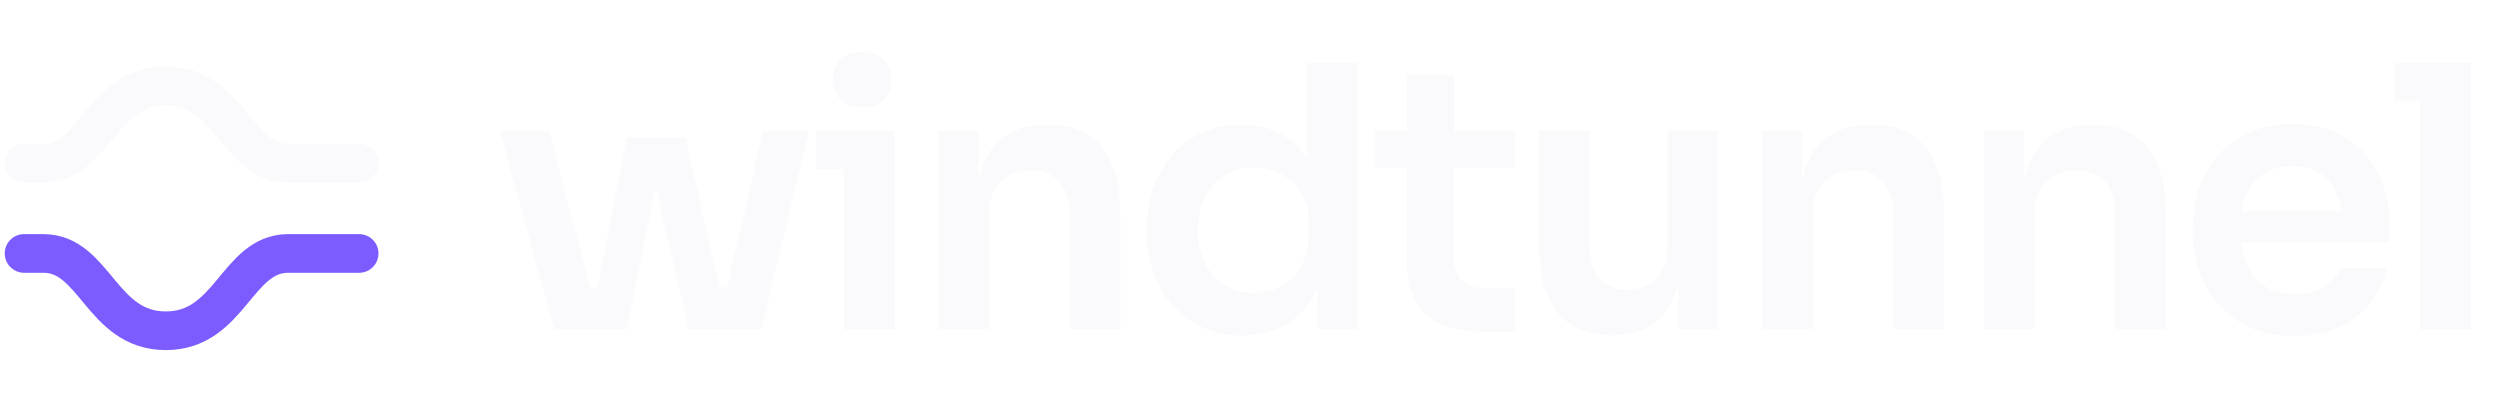
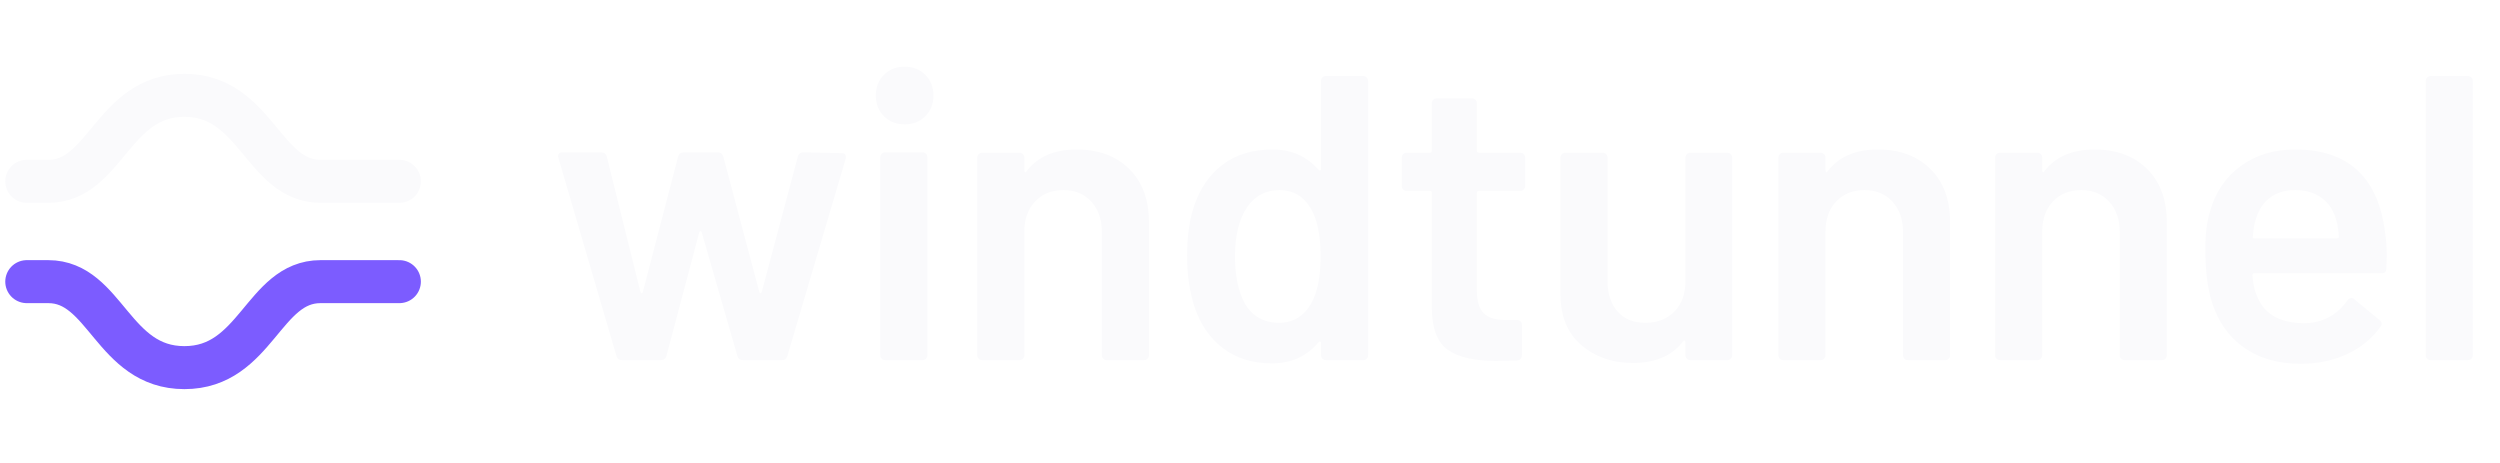
- <svg xmlns="http://www.w3.org/2000/svg" viewBox="4 0 685 114" width="240" height="40" role="img" aria-label="Windtunnel">
+ <svg xmlns="http://www.w3.org/2000/svg" viewBox="4 0 616 114" width="216" height="40" role="img" aria-label="Windtunnel">
  <g transform="translate(0 .5) scale(1.765625)" fill="none" stroke-width="6" stroke-linecap="round" stroke-linejoin="round">
    <path d="M6 25H9C17 25 18 13 28 13S39 25 47 25H58" stroke="#FAFAFC" />
    <path d="M6 39H9C17 39 18 51 28 51S39 39 47 39H58" stroke="#7C5CFF" />
  </g>
-   <path transform="translate(139 90.1)" fill="#FAFAFC" d="M16.8 0L2 -54.3L15.5 -54.3L26.6 -11.4L28.7 -11.4L36.8 -52.5L52.8 -52.5L62.1 -11.4L64.2 -11.4L74.1 -54.3L86.7 -54.3L73.6 0L53.7 0L44.7 -38.9L36.7 0ZM96.2 0L96.2 -43.9L88.6 -43.9L88.6 -54.3L110.1 -54.3L110.1 0ZM101.3 -60.8Q97.2 -60.8 95.25 -62.95Q93.3 -65.1 93.3 -68.4Q93.3 -71.7 95.25 -73.8Q97.2 -75.9 101.3 -75.9Q105.4 -75.9 107.3 -73.8Q109.2 -71.7 109.2 -68.4Q109.2 -65.1 107.3 -62.95Q105.4 -60.8 101.3 -60.8ZM122.1 0L122.1 -54.3L133.1 -54.3L133.1 -40.9Q133.6 -43 134.3 -44.9Q136.5 -50.4 140.85 -53.2Q145.2 -56 151.7 -56L152.3 -56Q162 -56 167 -49.75Q172 -43.5 172 -31.1L172 0L158.1 0L158.1 -32.3Q158.1 -37.3 155.25 -40.4Q152.4 -43.5 147.4 -43.5Q142.3 -43.5 139.15 -40.35Q136 -37.2 136 -31.9L136 0ZM205.4 1.8Q199.7 1.8 194.9 -0.3Q190.1 -2.4 186.6 -6.2Q183.1 -10 181.2 -15.05Q179.3 -20.1 179.3 -26L179.3 -28.1Q179.3 -33.9 181.15 -39Q183 -44.1 186.35 -47.9Q189.7 -51.7 194.45 -53.85Q199.2 -56 205 -56Q211.4 -56 216.3 -53.3Q220.4 -50.9 223.1 -46.6L223.1 -73L237 -73L237 0L226 0L226 -11.3Q225.5 -10.2 225 -9.3Q221.9 -3.7 216.85 -0.95Q211.8 1.8 205.4 1.8ZM208.5 -9.9Q212.6 -9.9 216 -11.75Q219.4 -13.6 221.45 -17.15Q223.5 -20.7 223.5 -25.5L223.5 -29.5Q223.5 -34.3 221.4 -37.55Q219.3 -40.8 215.9 -42.55Q212.5 -44.3 208.5 -44.3Q204 -44.3 200.55 -42.15Q197.1 -40 195.15 -36.1Q193.2 -32.2 193.2 -27Q193.2 -21.8 195.2 -17.95Q197.2 -14.1 200.65 -12Q204.1 -9.9 208.5 -9.9ZM272.4 0.7Q264.9 0.7 260.05 -1.25Q255.2 -3.2 252.8 -7.85Q250.4 -12.5 250.4 -20.4L250.4 -44.1L241.8 -44.1L241.8 -54.3L250.5 -54.3L250.5 -69.6L263.5 -69.6L263.5 -54.3L280.2 -54.3L280.2 -44.1L263.4 -44.1L263.4 -19.5Q263.4 -15.5 265.55 -13.35Q267.7 -11.2 271.7 -11.2L280.2 -11.2L280.2 0.7ZM306.4 1.7Q297 1.7 291.85 -4.5Q286.7 -10.7 286.7 -22.9L286.7 -54.4L300.6 -54.4L300.6 -21.7Q300.6 -16.7 303.4 -13.75Q306.2 -10.8 311 -10.8Q315.8 -10.8 318.85 -13.9Q321.9 -17 321.9 -22.3L321.9 -54.4L335.8 -54.4L335.8 0L324.8 0L324.8 -12.6Q324.4 -10.9 323.8 -9.4Q321.7 -3.9 317.5 -1.1Q313.3 1.7 307 1.7ZM347.8 0L347.8 -54.3L358.8 -54.3L358.8 -40.9Q359.3 -43 360 -44.9Q362.2 -50.4 366.55 -53.2Q370.9 -56 377.4 -56L378 -56Q387.7 -56 392.7 -49.75Q397.7 -43.5 397.7 -31.1L397.7 0L383.8 0L383.8 -32.3Q383.8 -37.3 380.95 -40.4Q378.1 -43.5 373.1 -43.5Q368 -43.5 364.85 -40.35Q361.7 -37.2 361.7 -31.9L361.7 0ZM408.6 0L408.6 -54.3L419.6 -54.3L419.6 -40.9Q420.1 -43 420.8 -44.9Q423 -50.4 427.35 -53.2Q431.7 -56 438.2 -56L438.8 -56Q448.5 -56 453.5 -49.75Q458.5 -43.5 458.5 -31.1L458.5 0L444.6 0L444.6 -32.3Q444.6 -37.3 441.75 -40.4Q438.9 -43.5 433.9 -43.5Q428.8 -43.5 425.65 -40.35Q422.5 -37.2 422.5 -31.9L422.5 0ZM493.7 1.9Q486.7 1.9 481.45 -0.5Q476.2 -2.9 472.75 -6.95Q469.3 -11 467.55 -16Q465.8 -21 465.8 -26.2L465.8 -28.1Q465.8 -33.5 467.55 -38.55Q469.3 -43.6 472.75 -47.55Q476.2 -51.5 481.3 -53.85Q486.4 -56.2 493.1 -56.2Q501.9 -56.2 507.85 -52.35Q513.8 -48.5 516.8 -42.25Q519.8 -36 519.8 -28.8L519.8 -23.8L479 -23.8Q479.3 -20.7 480.4 -18.1Q482 -14.1 485.3 -11.85Q488.6 -9.6 493.7 -9.6Q498.8 -9.6 502 -11.65Q505.2 -13.7 506.1 -16.7L518.9 -16.7Q517.7 -11.1 514.3 -6.9Q510.9 -2.7 505.65 -0.4Q500.4 1.9 493.7 1.9ZM479.2 -32.3L506.5 -32.3Q506.2 -34.9 505.3 -37Q503.8 -40.7 500.75 -42.7Q497.7 -44.7 493.1 -44.7Q488.5 -44.7 485.3 -42.6Q482.1 -40.5 480.5 -36.6Q479.6 -34.6 479.2 -32.3ZM528.1 0L528.1 -62.6L521.3 -62.6L521.3 -73L542 -73L542 0Z" />
+   <path transform="translate(139 88.7)" fill="#FAFAFC" d="M18.3 0Q17.2 0 16.9 -1L2.6 -49.8L2.5 -50.2Q2.5 -51.2 3.6 -51.2L13.1 -51.2Q14.2 -51.2 14.5 -50.2L22.8 -16.8Q22.9 -16.5 23.1 -16.5Q23.3 -16.5 23.4 -16.8L32.1 -50.2Q32.4 -51.2 33.5 -51.2L41.8 -51.2Q42.9 -51.2 43.2 -50.2L52.1 -16.8Q52.2 -16.5 52.4 -16.5Q52.6 -16.5 52.7 -16.8L61.6 -50.2Q61.9 -51.2 63 -51.2L72.4 -51Q73 -51 73.25 -50.65Q73.5 -50.3 73.4 -49.7L59 -1Q58.7 0 57.7 0L48.1 0Q47 0 46.7 -1L37.9 -31.5Q37.8 -31.8 37.6 -31.8Q37.4 -31.8 37.3 -31.5L29.2 -1Q28.9 0 27.8 0L18.3 0ZM87.9 -58.1Q84.8 -58.1 82.8 -60.1Q80.8 -62.1 80.8 -65.2Q80.8 -68.3 82.8 -70.3Q84.8 -72.3 87.9 -72.3Q91 -72.3 93 -70.3Q95 -68.3 95 -65.2Q95 -62.1 93 -60.1Q91 -58.1 87.9 -58.1ZM83.1 0Q82.6 0 82.25 -0.35Q81.9 -0.7 81.9 -1.2L81.9 -50Q81.9 -50.5 82.25 -50.85Q82.6 -51.2 83.1 -51.2L92.3 -51.2Q92.8 -51.2 93.15 -50.85Q93.5 -50.5 93.5 -50L93.5 -1.2Q93.5 -0.7 93.15 -0.35Q92.8 0 92.3 0L83.1 0ZM130.3 -51.9Q138.4 -51.9 143.25 -47.1Q148.1 -42.3 148.1 -34L148.1 -1.2Q148.1 -0.7 147.75 -0.35Q147.4 0 146.9 0L137.7 0Q137.2 0 136.85 -0.35Q136.5 -0.7 136.5 -1.2L136.5 -31.6Q136.5 -36.2 133.9 -39.05Q131.3 -41.9 127 -41.9Q122.7 -41.9 120.05 -39.1Q117.4 -36.3 117.4 -31.7L117.4 -1.2Q117.4 -0.7 117.05 -0.35Q116.7 0 116.2 0L107 0Q106.5 0 106.15 -0.35Q105.8 -0.7 105.8 -1.2L105.8 -49.9Q105.8 -50.4 106.15 -50.75Q106.5 -51.1 107 -51.1L116.2 -51.1Q116.7 -51.1 117.05 -50.75Q117.4 -50.4 117.4 -49.9L117.4 -46.7Q117.4 -46.4 117.6 -46.3Q117.8 -46.2 117.9 -46.5Q122 -51.9 130.3 -51.9ZM190.5 -68.8Q190.5 -69.3 190.85 -69.65Q191.2 -70 191.7 -70L200.9 -70Q201.4 -70 201.75 -69.65Q202.1 -69.3 202.1 -68.8L202.1 -1.2Q202.1 -0.7 201.75 -0.35Q201.4 0 200.9 0L191.7 0Q191.2 0 190.85 -0.35Q190.5 -0.7 190.5 -1.2L190.5 -4.2Q190.5 -4.5 190.3 -4.6Q190.1 -4.7 189.9 -4.4Q185.5 0.8 178.4 0.8Q171.3 0.8 166.4 -2.9Q161.5 -6.6 159.3 -13.2Q157.5 -18.8 157.5 -25.7Q157.5 -32.8 159.2 -37.9Q161.4 -44.5 166.3 -48.2Q171.2 -51.9 178.6 -51.9Q185.5 -51.9 189.9 -46.9Q190.1 -46.7 190.3 -46.75Q190.5 -46.8 190.5 -47.1L190.5 -68.8ZM188.1 -14Q190.4 -18.1 190.4 -25.6Q190.4 -33.4 187.9 -37.5Q185.2 -41.9 180.3 -41.9Q175.2 -41.9 172.3 -37.7Q169.3 -33.3 169.3 -25.5Q169.3 -18.5 171.7 -14Q174.5 -9.2 180.2 -9.2Q185.3 -9.2 188.1 -14ZM240.8 -42.9Q240.8 -42.4 240.45 -42.05Q240.1 -41.7 239.6 -41.7L229.4 -41.7Q228.9 -41.7 228.9 -41.2L228.9 -17.1Q228.9 -13.3 230.55 -11.6Q232.2 -9.9 235.8 -9.9L238.8 -9.9Q239.3 -9.9 239.65 -9.55Q240 -9.2 240 -8.7L240 -1.2Q240 -0.1 238.8 0.1L233.6 0.2Q225.7 0.2 221.8 -2.5Q217.9 -5.2 217.8 -12.7L217.8 -41.2Q217.8 -41.7 217.3 -41.7L211.6 -41.7Q211.1 -41.7 210.75 -42.05Q210.4 -42.4 210.4 -42.9L210.4 -49.9Q210.4 -50.4 210.75 -50.75Q211.1 -51.1 211.6 -51.1L217.3 -51.1Q217.8 -51.1 217.8 -51.6L217.8 -63.3Q217.8 -63.8 218.15 -64.15Q218.5 -64.5 219 -64.5L227.7 -64.5Q228.2 -64.5 228.55 -64.15Q228.9 -63.8 228.9 -63.3L228.9 -51.6Q228.9 -51.1 229.4 -51.1L239.6 -51.1Q240.1 -51.1 240.45 -50.75Q240.8 -50.4 240.8 -49.9L240.8 -42.9ZM280.3 -49.9Q280.3 -50.4 280.65 -50.75Q281 -51.1 281.5 -51.1L290.6 -51.1Q291.1 -51.1 291.45 -50.75Q291.8 -50.4 291.8 -49.9L291.8 -1.2Q291.8 -0.7 291.45 -0.35Q291.1 0 290.6 0L281.5 0Q281 0 280.65 -0.35Q280.3 -0.7 280.3 -1.2L280.3 -4.4Q280.3 -4.7 280.1 -4.8Q279.9 -4.9 279.7 -4.6Q275.6 0.7 267.4 0.7Q259.8 0.7 254.65 -3.7Q249.5 -8.1 249.5 -16.2L249.5 -49.9Q249.5 -50.4 249.85 -50.75Q250.2 -51.1 250.7 -51.1L259.9 -51.1Q260.4 -51.1 260.75 -50.75Q261.1 -50.4 261.1 -49.9L261.1 -19.5Q261.1 -14.8 263.55 -12Q266 -9.2 270.4 -9.2Q274.9 -9.2 277.6 -12Q280.3 -14.8 280.3 -19.5L280.3 -49.9ZM327.7 -51.9Q335.8 -51.9 340.65 -47.1Q345.5 -42.3 345.5 -34L345.5 -1.2Q345.5 -0.7 345.15 -0.35Q344.8 0 344.3 0L335.1 0Q334.6 0 334.25 -0.35Q333.9 -0.7 333.9 -1.2L333.9 -31.6Q333.9 -36.2 331.3 -39.05Q328.7 -41.9 324.4 -41.9Q320.1 -41.9 317.45 -39.1Q314.8 -36.3 314.8 -31.7L314.8 -1.2Q314.8 -0.7 314.45 -0.35Q314.1 0 313.6 0L304.4 0Q303.9 0 303.55 -0.35Q303.2 -0.7 303.2 -1.2L303.2 -49.9Q303.2 -50.4 303.55 -50.75Q303.9 -51.1 304.4 -51.1L313.6 -51.1Q314.1 -51.1 314.45 -50.75Q314.8 -50.4 314.8 -49.9L314.8 -46.7Q314.8 -46.4 315 -46.3Q315.2 -46.2 315.3 -46.5Q319.4 -51.9 327.7 -51.9ZM381.1 -51.9Q389.2 -51.9 394.05 -47.1Q398.9 -42.3 398.9 -34L398.9 -1.2Q398.9 -0.7 398.55 -0.35Q398.2 0 397.7 0L388.5 0Q388 0 387.65 -0.35Q387.3 -0.7 387.3 -1.2L387.3 -31.6Q387.3 -36.2 384.7 -39.05Q382.1 -41.9 377.8 -41.9Q373.5 -41.9 370.85 -39.1Q368.2 -36.3 368.2 -31.7L368.2 -1.2Q368.2 -0.7 367.85 -0.35Q367.5 0 367 0L357.8 0Q357.3 0 356.95 -0.35Q356.6 -0.7 356.6 -1.2L356.6 -49.9Q356.6 -50.4 356.95 -50.75Q357.3 -51.1 357.8 -51.1L367 -51.1Q367.5 -51.1 367.85 -50.75Q368.2 -50.4 368.2 -49.9L368.2 -46.7Q368.2 -46.4 368.4 -46.3Q368.6 -46.2 368.7 -46.5Q372.8 -51.9 381.1 -51.9ZM452.7 -31.3Q453.1 -28.8 453.1 -25.7L453 -22.6Q453 -21.4 451.8 -21.4L420.5 -21.4Q420 -21.4 420 -20.9Q420.3 -17.6 420.9 -16.4Q423.3 -9.2 432.6 -9.1Q439.4 -9.1 443.4 -14.7Q443.8 -15.3 444.4 -15.3Q444.8 -15.3 445.1 -15L451.3 -9.9Q452.2 -9.2 451.6 -8.3Q448.5 -3.9 443.35 -1.5Q438.2 0.9 431.9 0.9Q424.1 0.9 418.65 -2.6Q413.2 -6.1 410.7 -12.4Q408.4 -17.8 408.4 -27.4Q408.4 -33.2 409.6 -36.8Q411.6 -43.8 417.15 -47.85Q422.7 -51.9 430.5 -51.9Q450.2 -51.9 452.7 -31.3ZM430.5 -41.9Q426.8 -41.9 424.35 -40.05Q421.9 -38.2 420.9 -34.9Q420.3 -33.2 420.1 -30.5Q419.9 -30 420.5 -30L440.8 -30Q441.3 -30 441.3 -30.5Q441.1 -33 440.7 -34.3Q439.8 -37.9 437.15 -39.9Q434.5 -41.9 430.5 -41.9ZM463.9 0Q463.4 0 463.05 -0.35Q462.7 -0.7 462.7 -1.2L462.7 -68.8Q462.7 -69.3 463.05 -69.65Q463.4 -70 463.9 -70L473.1 -70Q473.6 -70 473.95 -69.65Q474.3 -69.3 474.3 -68.8L474.3 -1.2Q474.3 -0.7 473.95 -0.35Q473.6 0 473.1 0L463.9 0Z" />
</svg>
